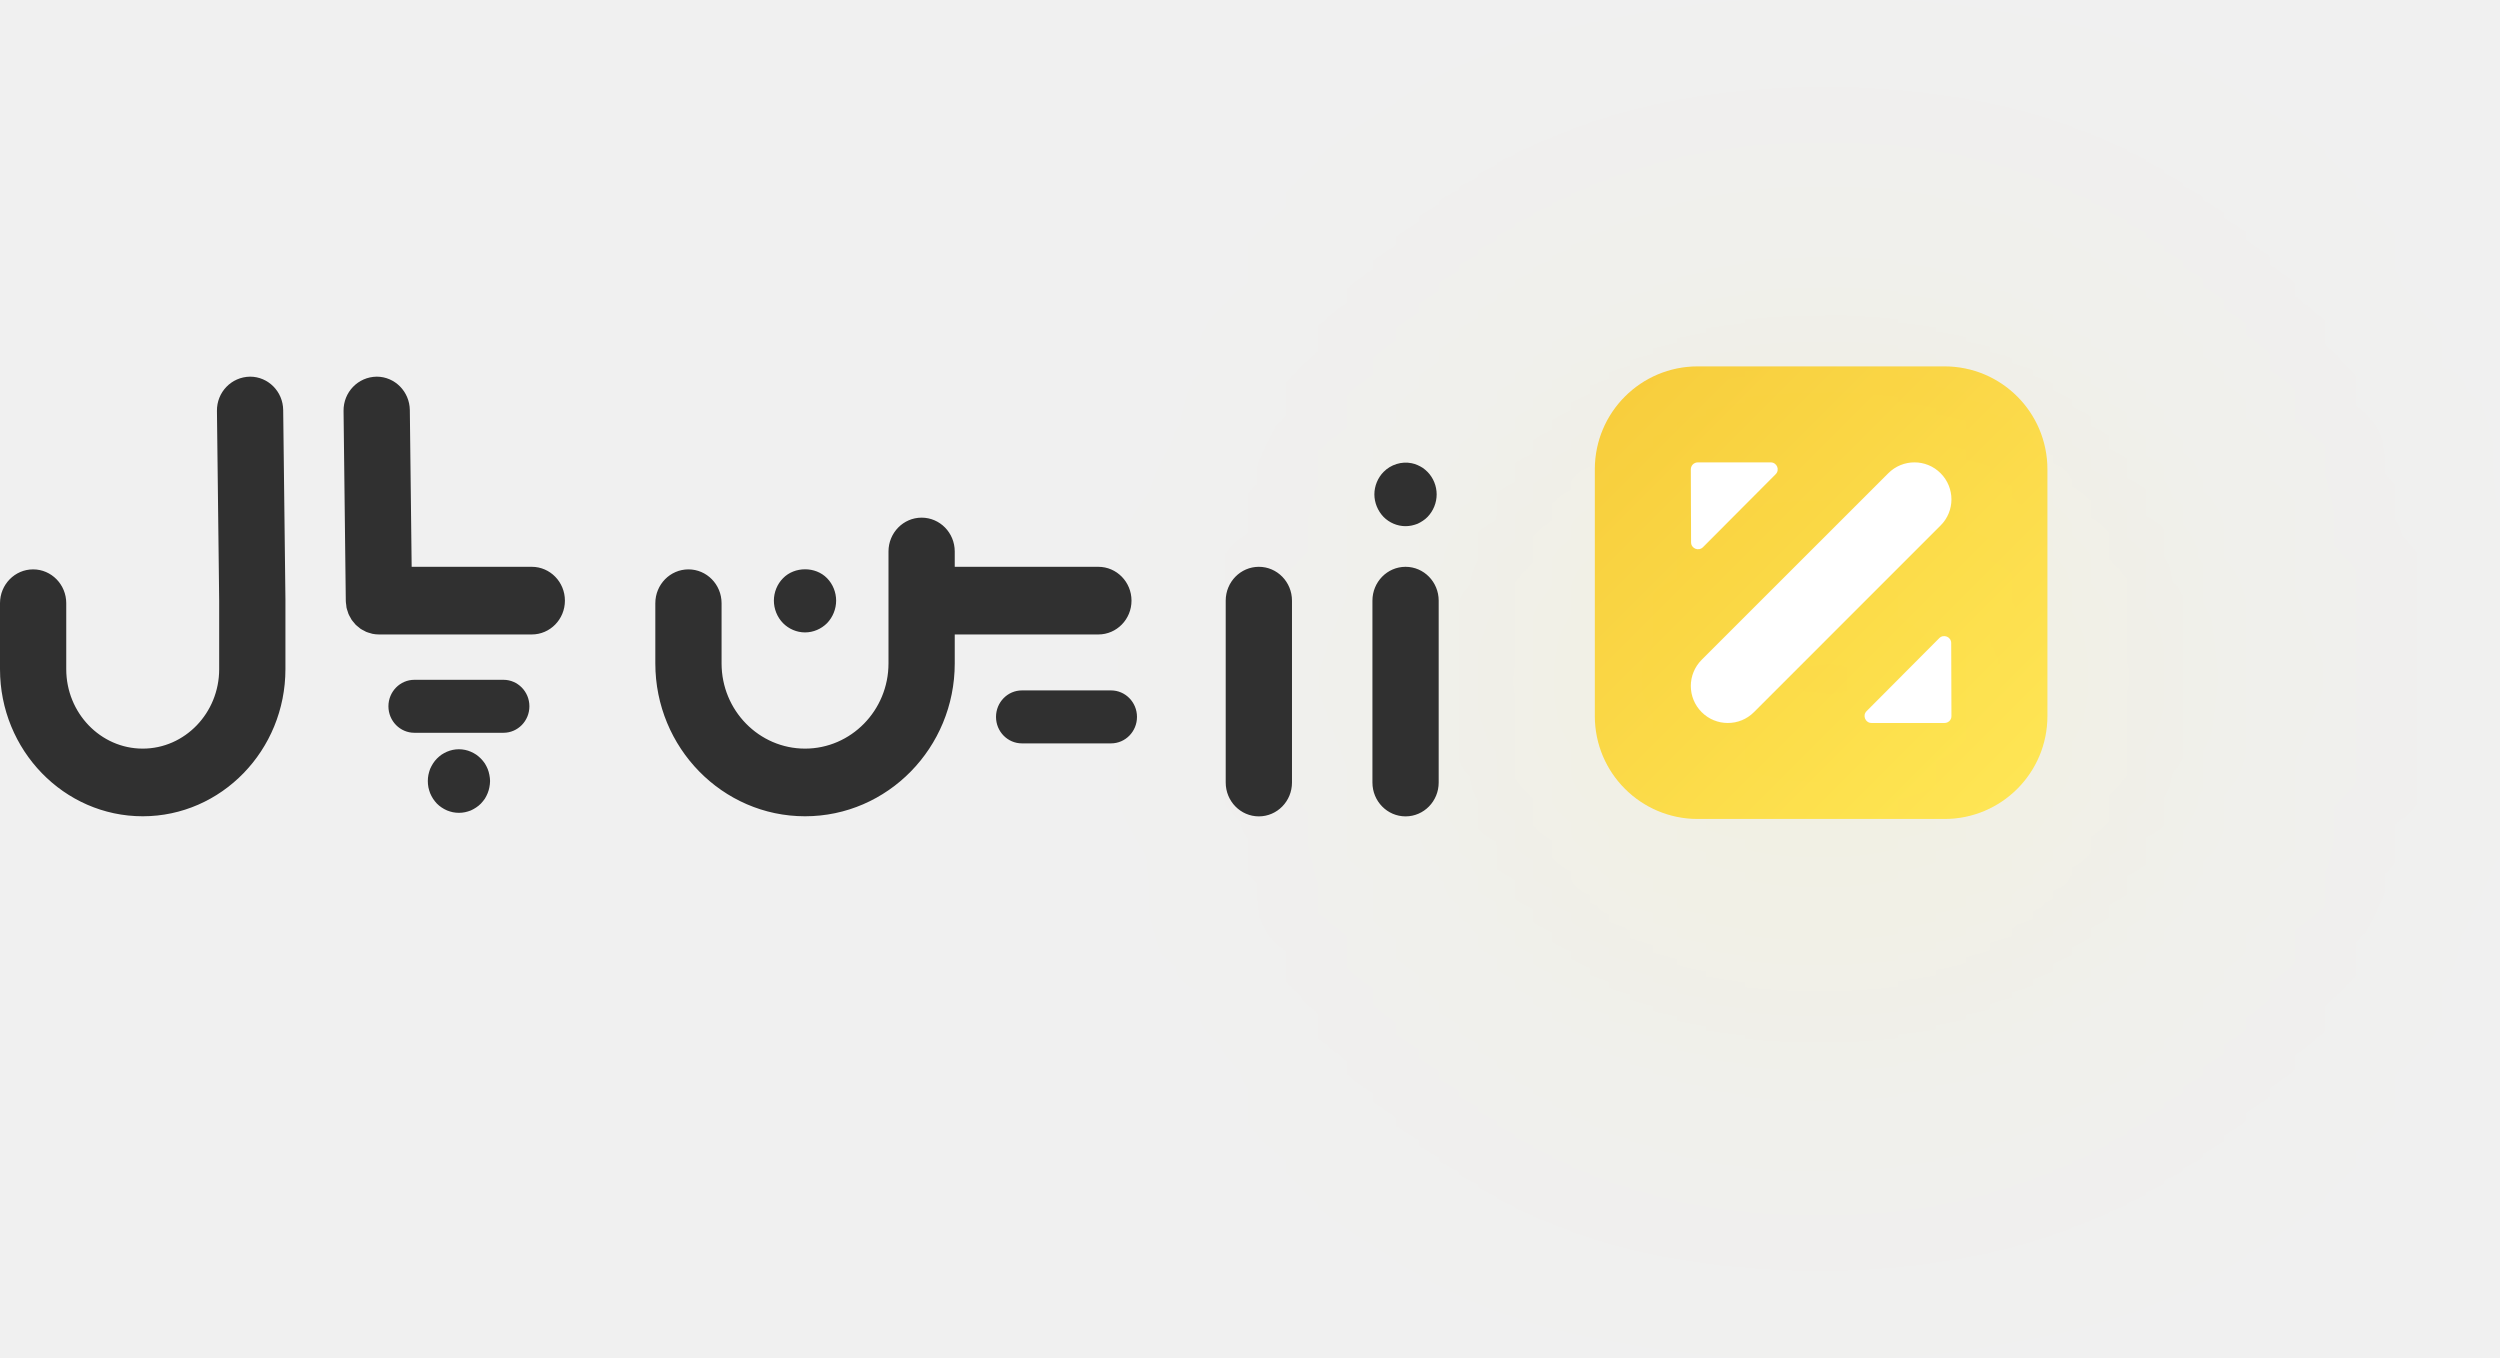
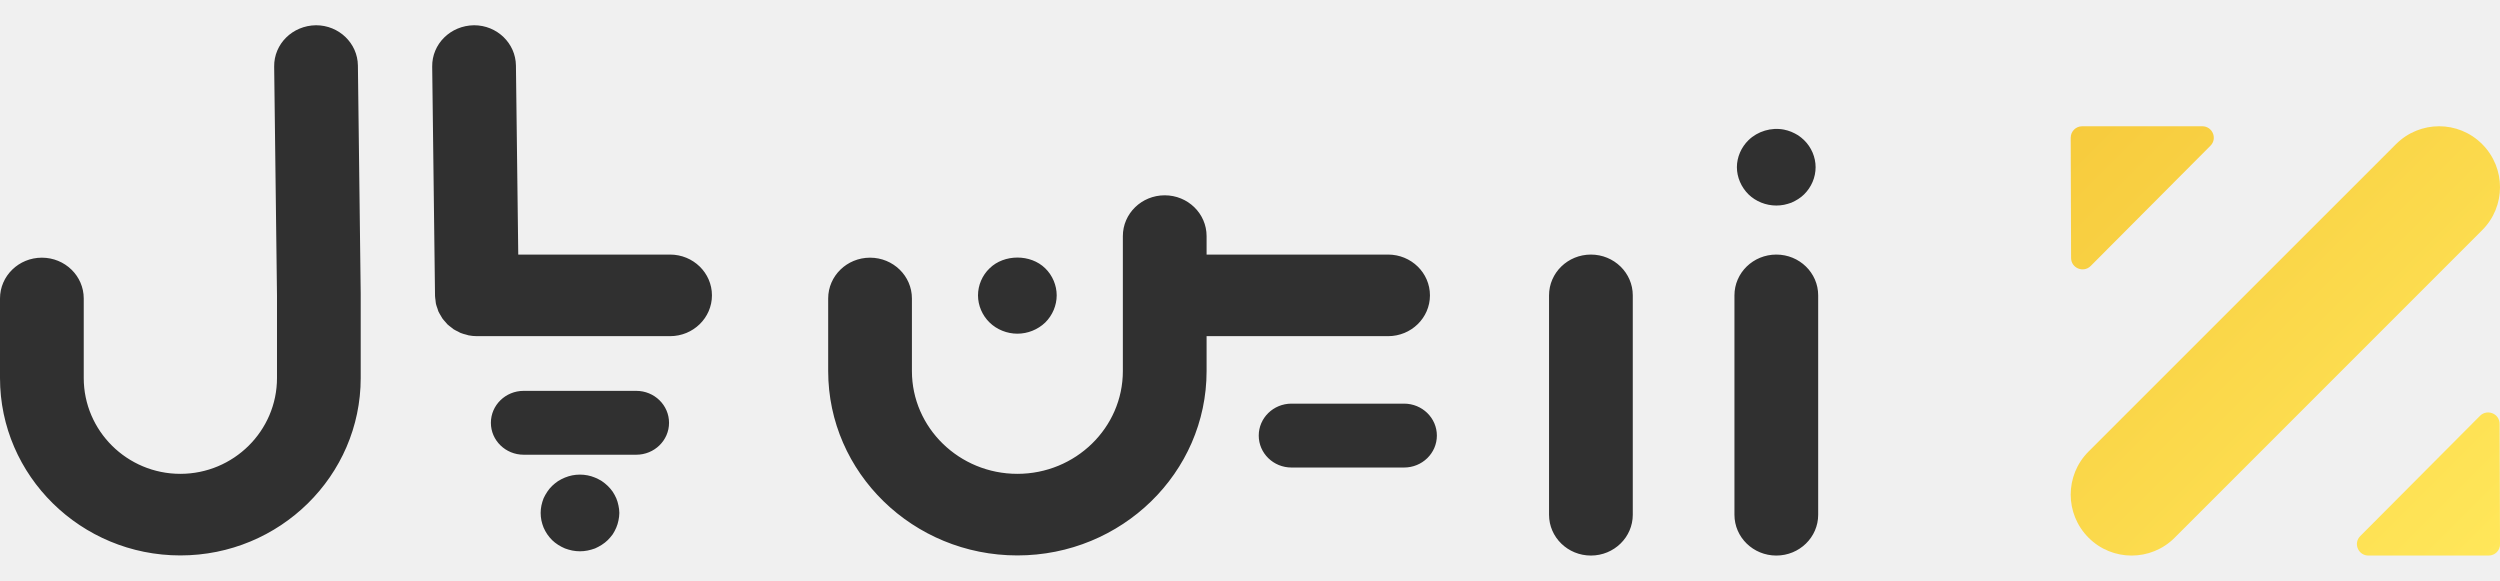
- <svg xmlns="http://www.w3.org/2000/svg" width="116" height="63" viewBox="0 0 116 63">
+ <svg xmlns="http://www.w3.org/2000/svg" width="99" height="23" viewBox="0 0 99 23">
  <defs>
-     <linearGradient id="logo2-a" x1="100%" x2="0%" y1="100%" y2="0%">
+     <linearGradient id="zarin-logo-a" x1="100%" x2="0%" y1="100%" y2="0%">
      <stop offset="0%" stop-color="#FFE75A" />
      <stop offset="100%" stop-color="#F7CB3D" />
    </linearGradient>
-     <filter id="logo2-b" width="810.5%" height="810.5%" x="-351.5%" y="-318.4%" filterUnits="objectBoundingBox">
-       <feOffset dy="4" in="SourceAlpha" result="shadowOffsetOuter1" />
-       <feGaussianBlur in="shadowOffsetOuter1" result="shadowBlurOuter1" stdDeviation="13.5" />
-       <feColorMatrix in="shadowBlurOuter1" result="shadowMatrixOuter1" values="0 0 0 0 1   0 0 0 0 0.769   0 0 0 0 0  0 0 0 0.882 0" />
-       <feMerge>
-         <feMergeNode in="shadowMatrixOuter1" />
-         <feMergeNode in="SourceGraphic" />
-       </feMerge>
-     </filter>
  </defs>
-   <g fill="none" fill-rule="evenodd" transform="translate(0 17)">
-     <g transform="translate(74)">
-       <rect width="21" height="21" fill="url(#logo2-a)" rx="4.773" />
-       <g fill="#FFF" filter="url(#logo2-b)" transform="translate(4.455 4.455)">
-         <path d="M.325 0L3.706 0C3.992 0 4.138.344 3.937.547L.564 3.933C.36 4.138.011 3.996.011 3.709L0 .323C0 .145.143 0 .325 0M11.771 12.091L8.385 12.091C8.099 12.091 7.953 11.746 8.154 11.544L11.526 8.157C11.73 7.952 12.08 8.095 12.08 8.382L12.091 11.768C12.096 11.946 11.95 12.091 11.771 12.091M.503 9.161L9.163.503C9.834-.168 10.92-.168 11.588.503 12.259 1.174 12.259 2.259 11.588 2.927L2.928 11.588C2.26 12.259 1.171 12.259.503 11.588-.168 10.917-.168 9.832.503 9.161z" />
-       </g>
-     </g>
-     <path fill="#303030" d="M65.218,9.3 C66.067,9.3 66.755,10.003 66.755,10.87 L66.755,19.31 C66.755,20.177 66.067,20.88 65.218,20.88 C64.369,20.88 63.681,20.177 63.681,19.31 L63.681,10.87 C63.681,10.003 64.369,9.3 65.218,9.3 Z M13.14,2.028 C13.21,7.878 13.244,10.804 13.244,10.805 L13.244,14.049 C13.244,17.813 10.274,20.875 6.622,20.875 C2.971,20.875 0,17.813 0,14.049 L0,10.989 C0,10.122 0.688,9.419 1.537,9.419 C2.386,9.419 3.074,10.122 3.074,10.989 L3.074,14.049 C3.074,16.082 4.666,17.736 6.622,17.736 C8.578,17.736 10.17,16.082 10.17,14.049 L10.17,10.888 L10.066,2.066 C10.056,1.199 10.735,0.488 11.604,0.477 C12.444,0.477 13.131,1.167 13.14,2.028 Z M44.3,9.3 L50.964,9.3 C51.813,9.3 52.502,10.003 52.502,10.87 C52.502,11.736 51.813,12.439 50.964,12.439 L44.3,12.439 L44.3,13.783 C44.3,17.694 41.184,20.875 37.354,20.875 C33.523,20.875 30.407,17.694 30.407,13.783 L30.407,10.989 C30.407,10.122 31.095,9.419 31.944,9.419 C32.793,9.419 33.481,10.122 33.481,10.989 L33.481,13.783 C33.481,15.963 35.219,17.736 37.354,17.736 C39.489,17.736 41.226,15.963 41.226,13.783 L41.226,8.589 C41.226,7.722 41.914,7.019 42.763,7.019 C43.613,7.019 44.3,7.722 44.3,8.589 L44.3,9.3 Z M19.101,9.3 L24.675,9.3 C25.524,9.3 26.212,10.003 26.212,10.87 C26.212,11.736 25.524,12.439 24.675,12.439 L17.581,12.439 C17.476,12.439 17.373,12.428 17.273,12.407 C17.246,12.402 17.222,12.39 17.195,12.383 C17.124,12.363 17.053,12.345 16.986,12.316 C16.953,12.302 16.924,12.281 16.892,12.265 C16.836,12.236 16.778,12.208 16.725,12.173 C16.695,12.152 16.668,12.124 16.639,12.101 C16.591,12.062 16.542,12.026 16.498,11.982 C16.472,11.955 16.452,11.924 16.428,11.896 C16.388,11.849 16.345,11.803 16.311,11.751 C16.29,11.719 16.275,11.684 16.256,11.651 C16.226,11.596 16.193,11.544 16.169,11.486 C16.153,11.448 16.144,11.406 16.131,11.366 C16.112,11.309 16.091,11.253 16.078,11.193 C16.069,11.149 16.069,11.102 16.063,11.056 C16.057,11 16.045,10.946 16.045,10.888 L15.941,2.066 C15.931,1.199 16.611,0.488 17.479,0.477 C18.32,0.477 19.005,1.168 19.016,2.028 L19.101,9.3 Z M58.411,9.3 C59.26,9.3 59.948,10.003 59.948,10.87 L59.948,19.31 C59.948,20.177 59.26,20.88 58.411,20.88 C57.562,20.88 56.873,20.177 56.873,19.31 L56.873,10.87 C56.873,10.003 57.562,9.3 58.411,9.3 Z M37.352,12.344 C36.974,12.344 36.6,12.186 36.333,11.914 C36.062,11.637 35.908,11.256 35.908,10.869 C35.908,10.482 36.062,10.101 36.333,9.829 C36.866,9.28 37.839,9.275 38.376,9.829 C38.643,10.101 38.797,10.482 38.797,10.869 C38.797,11.256 38.643,11.637 38.376,11.914 C38.105,12.186 37.736,12.344 37.352,12.344 Z M65.215,7.414 C64.837,7.414 64.463,7.256 64.196,6.984 C63.93,6.707 63.771,6.325 63.771,5.939 C63.771,5.552 63.93,5.17 64.196,4.898 C64.533,4.555 65.033,4.397 65.501,4.493 C65.595,4.512 65.683,4.54 65.772,4.579 C65.856,4.617 65.941,4.66 66.02,4.712 C66.1,4.769 66.174,4.832 66.239,4.898 C66.506,5.17 66.661,5.552 66.661,5.939 C66.661,6.33 66.506,6.707 66.239,6.984 C66.174,7.051 66.1,7.113 66.02,7.165 C65.941,7.218 65.856,7.266 65.772,7.304 C65.683,7.337 65.59,7.366 65.501,7.385 C65.407,7.404 65.309,7.414 65.215,7.414 Z M22.627,18.677 C22.665,18.768 22.688,18.859 22.707,18.954 C22.725,19.05 22.739,19.145 22.739,19.24 C22.739,19.336 22.725,19.436 22.707,19.532 C22.688,19.622 22.665,19.718 22.627,19.804 C22.59,19.894 22.548,19.98 22.497,20.061 C22.441,20.142 22.38,20.214 22.314,20.286 C22.249,20.352 22.174,20.415 22.094,20.467 C22.015,20.52 21.931,20.567 21.846,20.605 C21.758,20.639 21.669,20.667 21.575,20.687 C21.482,20.706 21.389,20.715 21.295,20.715 C21.201,20.715 21.103,20.706 21.01,20.687 C20.921,20.667 20.827,20.639 20.744,20.605 C20.654,20.567 20.571,20.52 20.491,20.467 C20.412,20.415 20.337,20.352 20.271,20.286 C20.206,20.214 20.145,20.142 20.093,20.061 C20.042,19.98 19.995,19.894 19.958,19.804 C19.926,19.718 19.897,19.622 19.878,19.532 C19.86,19.436 19.851,19.336 19.851,19.24 C19.851,19.145 19.86,19.05 19.878,18.954 C19.897,18.859 19.926,18.768 19.958,18.677 C19.995,18.591 20.042,18.505 20.093,18.424 C20.145,18.343 20.206,18.267 20.271,18.2 C20.337,18.133 20.412,18.071 20.491,18.014 C20.571,17.961 20.654,17.918 20.739,17.88 C20.827,17.842 20.921,17.813 21.01,17.794 C21.197,17.756 21.389,17.756 21.575,17.794 C21.669,17.813 21.758,17.842 21.846,17.88 C21.931,17.918 22.015,17.961 22.094,18.014 C22.174,18.071 22.249,18.133 22.314,18.2 C22.38,18.267 22.441,18.343 22.497,18.424 C22.548,18.505 22.59,18.591 22.627,18.677 Z M47.418,15.035 L51.552,15.035 C52.217,15.035 52.756,15.586 52.756,16.264 C52.756,16.943 52.217,17.493 51.552,17.493 L47.418,17.493 C46.753,17.493 46.215,16.943 46.215,16.264 C46.215,15.586 46.753,15.035 47.418,15.035 Z M23.361,14.543 C24.026,14.543 24.564,15.094 24.564,15.772 C24.564,16.451 24.026,17.001 23.361,17.001 L19.227,17.001 C18.562,17.001 18.023,16.451 18.023,15.772 C18.023,15.094 18.562,14.543 19.227,14.543 L23.361,14.543 Z" />
+   <g fill="none" fill-rule="evenodd" transform="translate(0 1)">
+     <path fill="url(#zarin-logo-a)" fill-rule="nonzero" d="M0.456,0 L5.211,0 C5.613,0 5.818,0.484 5.536,0.769 L0.793,5.531 C0.507,5.819 0.015,5.619 0.015,5.215 L2.50000021e-10,0.454 C2.50000021e-10,0.204 0.201,0 0.456,0 Z M16.551,17 L11.789,17 C11.387,17 11.182,16.516 11.464,16.231 L16.206,11.469 C16.493,11.181 16.984,11.381 16.984,11.785 L17,16.546 C17.008,16.796 16.802,17 16.551,17 Z M0.707,12.88 L12.883,0.707 C13.827,-0.236 15.353,-0.236 16.293,0.707 C17.236,1.65 17.236,3.177 16.293,4.116 L4.117,16.293 C3.177,17.236 1.647,17.236 0.707,16.293 C-0.236,15.35 -0.236,13.823 0.707,12.88 Z" transform="translate(82 4)" />
+     <path fill="#303030" d="M70.342,9.081 C71.258,9.081 72,9.804 72,10.697 L72,19.384 C72,20.276 71.258,21 70.342,21 C69.426,21 68.684,20.276 68.684,19.384 L68.684,10.697 C68.684,9.804 69.426,9.081 70.342,9.081 Z M14.173,1.596 C14.247,7.618 14.284,10.629 14.284,10.631 L14.284,13.969 C14.284,17.843 11.081,20.995 7.142,20.995 C3.204,20.995 0,17.843 0,13.969 L0,10.82 C0,9.927 0.742,9.204 1.658,9.204 C2.574,9.204 3.316,9.927 3.316,10.82 L3.316,13.969 C3.316,16.061 5.032,17.764 7.142,17.764 C9.252,17.764 10.969,16.061 10.969,13.969 L10.969,10.716 L10.857,1.635 C10.846,0.743 11.579,0.011 12.515,0 C13.422,0 14.162,0.71 14.173,1.596 Z M47.781,9.081 L54.969,9.081 C55.884,9.081 56.626,9.804 56.626,10.697 C56.626,11.588 55.884,12.312 54.969,12.312 L47.781,12.312 L47.781,13.696 C47.781,17.72 44.42,20.995 40.288,20.995 C36.157,20.995 32.796,17.72 32.796,13.696 L32.796,10.819 C32.796,9.927 33.538,9.204 34.454,9.204 C35.37,9.204 36.112,9.927 36.112,10.819 L36.112,13.696 C36.112,15.939 37.986,17.764 40.288,17.764 C42.591,17.764 44.465,15.939 44.465,13.696 L44.465,8.349 C44.465,7.457 45.207,6.734 46.123,6.734 C47.039,6.734 47.781,7.457 47.781,8.349 L47.781,9.081 Z M20.523,9.081 L26.535,9.081 C27.45,9.081 28.193,9.804 28.193,10.696 C28.193,11.588 27.45,12.312 26.535,12.312 L18.884,12.312 C18.771,12.312 18.659,12.3 18.552,12.279 C18.523,12.273 18.496,12.261 18.468,12.254 C18.391,12.234 18.314,12.215 18.242,12.185 C18.206,12.171 18.175,12.15 18.141,12.132 C18.08,12.102 18.017,12.074 17.961,12.038 C17.928,12.016 17.899,11.987 17.868,11.964 C17.816,11.924 17.763,11.886 17.716,11.842 C17.688,11.814 17.666,11.782 17.64,11.753 C17.597,11.704 17.551,11.657 17.514,11.603 C17.491,11.571 17.475,11.534 17.455,11.501 C17.422,11.445 17.387,11.391 17.36,11.331 C17.343,11.291 17.334,11.249 17.32,11.208 C17.299,11.149 17.276,11.091 17.263,11.029 C17.253,10.984 17.252,10.935 17.246,10.889 C17.24,10.831 17.227,10.775 17.227,10.716 L17.115,1.635 C17.104,0.743 17.837,0.011 18.774,0 C19.68,0 20.42,0.71 20.431,1.596 L20.523,9.081 Z M63,9.081 C63.915,9.081 64.658,9.804 64.658,10.697 L64.658,19.384 C64.658,20.276 63.915,21 63,21 C62.084,21 61.342,20.276 61.342,19.384 L61.342,10.697 C61.342,9.804 62.084,9.081 63,9.081 Z M40.287,12.214 C39.879,12.214 39.475,12.052 39.188,11.772 C38.895,11.487 38.729,11.094 38.729,10.696 C38.729,10.298 38.895,9.905 39.188,9.625 C39.763,9.06 40.811,9.055 41.391,9.625 C41.679,9.905 41.845,10.298 41.845,10.696 C41.845,11.094 41.679,11.487 41.391,11.772 C41.099,12.052 40.7,12.214 40.287,12.214 Z M70.339,7.139 C69.931,7.139 69.528,6.977 69.24,6.697 C68.953,6.412 68.781,6.019 68.781,5.621 C68.781,5.224 68.953,4.831 69.24,4.551 C69.603,4.197 70.142,4.035 70.647,4.133 C70.748,4.153 70.843,4.182 70.939,4.221 C71.03,4.261 71.121,4.305 71.207,4.359 C71.293,4.418 71.373,4.482 71.443,4.551 C71.731,4.831 71.898,5.224 71.898,5.621 C71.898,6.024 71.731,6.412 71.443,6.697 C71.373,6.766 71.293,6.83 71.207,6.884 C71.121,6.938 71.03,6.987 70.939,7.026 C70.843,7.061 70.743,7.09 70.647,7.11 C70.546,7.13 70.44,7.139 70.339,7.139 Z M24.405,18.733 C24.445,18.826 24.47,18.92 24.491,19.018 C24.511,19.116 24.526,19.214 24.526,19.313 C24.526,19.411 24.511,19.514 24.491,19.612 C24.47,19.706 24.445,19.804 24.405,19.892 C24.364,19.986 24.319,20.074 24.264,20.158 C24.204,20.241 24.138,20.315 24.067,20.388 C23.996,20.457 23.916,20.521 23.83,20.575 C23.744,20.629 23.654,20.678 23.563,20.718 C23.467,20.752 23.371,20.781 23.27,20.801 C23.169,20.821 23.069,20.831 22.968,20.831 C22.867,20.831 22.761,20.821 22.66,20.801 C22.565,20.781 22.464,20.752 22.373,20.718 C22.277,20.678 22.187,20.629 22.101,20.575 C22.015,20.521 21.935,20.457 21.863,20.388 C21.793,20.315 21.727,20.241 21.672,20.158 C21.617,20.074 21.566,19.986 21.526,19.892 C21.491,19.804 21.46,19.706 21.44,19.612 C21.42,19.514 21.41,19.411 21.41,19.313 C21.41,19.214 21.42,19.116 21.44,19.018 C21.46,18.92 21.491,18.826 21.526,18.733 C21.566,18.644 21.617,18.556 21.672,18.473 C21.727,18.389 21.793,18.31 21.863,18.242 C21.935,18.173 22.015,18.109 22.101,18.05 C22.187,17.996 22.277,17.952 22.368,17.913 C22.464,17.873 22.565,17.844 22.66,17.824 C22.862,17.785 23.069,17.785 23.27,17.824 C23.371,17.844 23.467,17.873 23.563,17.913 C23.654,17.952 23.744,17.996 23.83,18.05 C23.916,18.109 23.996,18.173 24.067,18.242 C24.138,18.31 24.204,18.389 24.264,18.473 C24.319,18.556 24.364,18.644 24.405,18.733 Z M51.143,14.984 L55.602,14.984 C56.319,14.984 56.9,15.551 56.9,16.249 C56.9,16.948 56.319,17.514 55.602,17.514 L51.143,17.514 C50.426,17.514 49.846,16.948 49.846,16.249 C49.846,15.551 50.426,14.984 51.143,14.984 Z M25.196,14.478 C25.913,14.478 26.494,15.044 26.494,15.743 C26.494,16.441 25.913,17.007 25.196,17.007 L20.737,17.007 C20.02,17.007 19.439,16.441 19.439,15.743 C19.439,15.044 20.02,14.478 20.737,14.478 L25.196,14.478 Z" />
  </g>
</svg>
